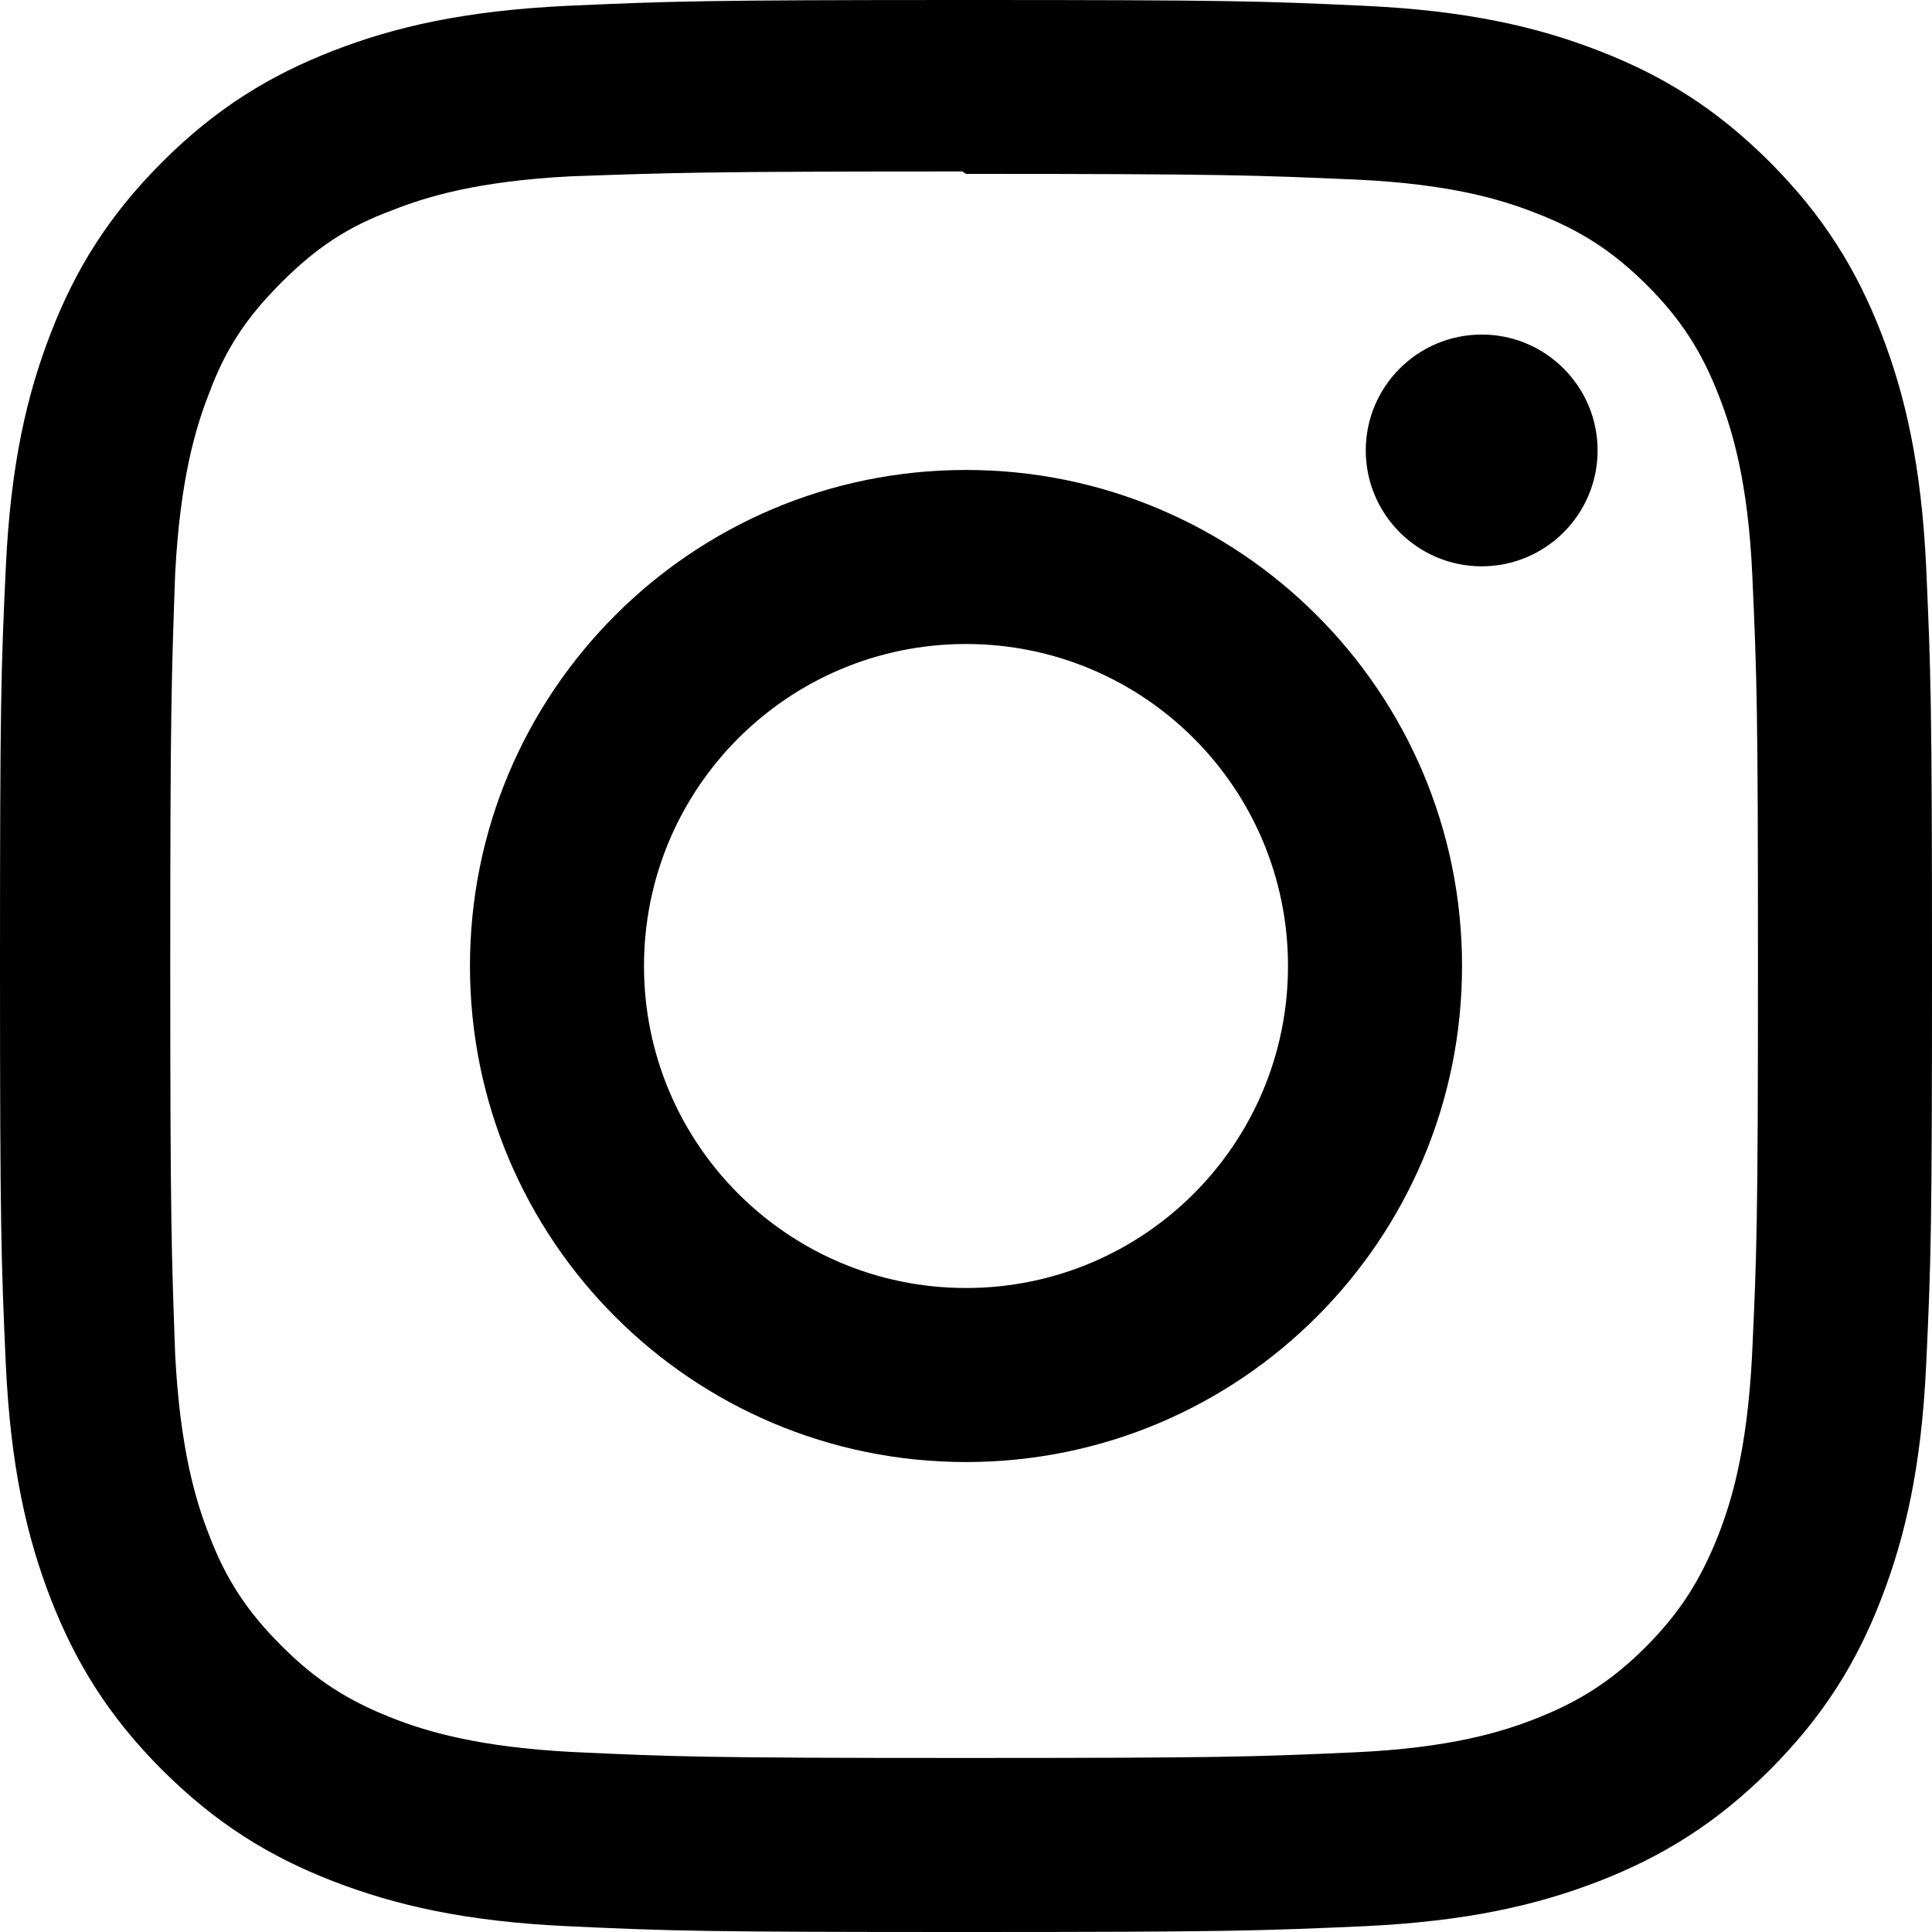
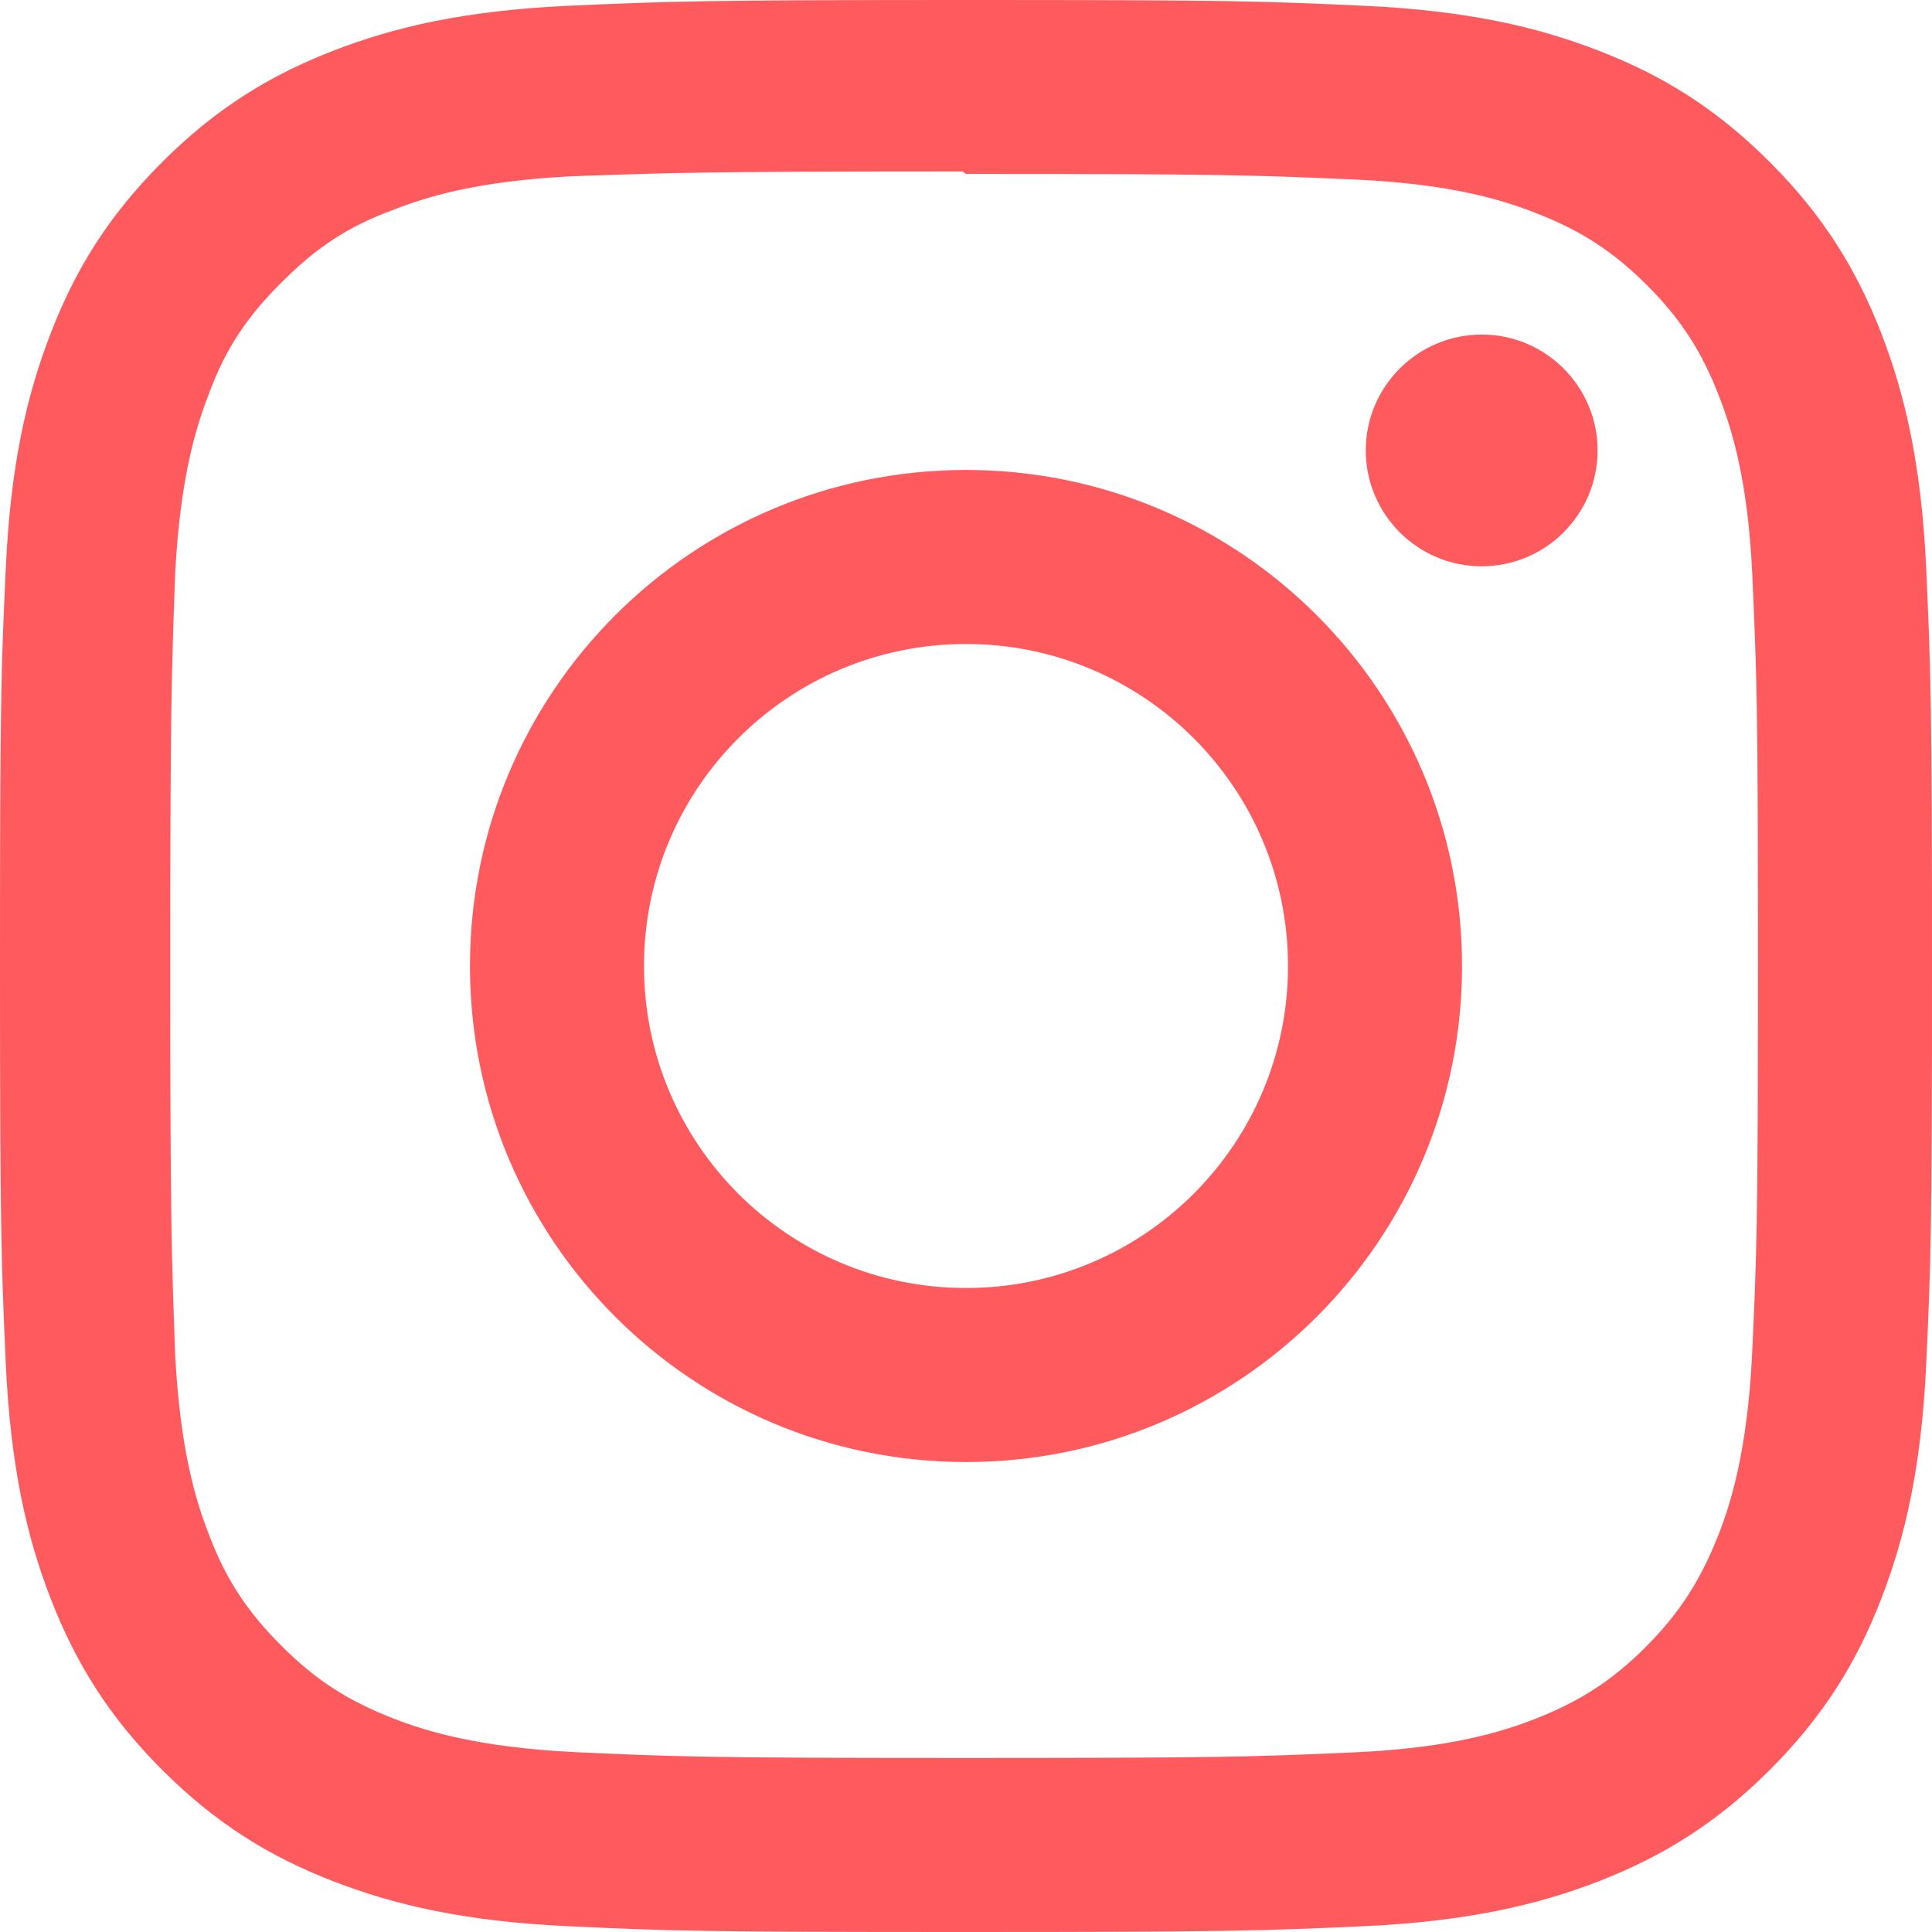
<svg xmlns="http://www.w3.org/2000/svg" aria-labelledby="simpleicons-instagram-icon" role="img" viewBox="0 0 24 24">
-   <path d="M12 0C8.74 0 8.333.015 7.053.072 5.775.132 4.905.333 4.14.63c-.789.306-1.459.717-2.126 1.384S.935 3.35.63 4.14C.333 4.905.131 5.775.072 7.053.012 8.333 0 8.74 0 12s.015 3.667.072 4.947c.06 1.277.261 2.148.558 2.913.306.788.717 1.459 1.384 2.126.667.666 1.336 1.079 2.126 1.384.766.296 1.636.499 2.913.558C8.333 23.988 8.74 24 12 24s3.667-.015 4.947-.072c1.277-.06 2.148-.262 2.913-.558.788-.306 1.459-.718 2.126-1.384.666-.667 1.079-1.335 1.384-2.126.296-.765.499-1.636.558-2.913.06-1.28.072-1.687.072-4.947s-.015-3.667-.072-4.947c-.06-1.277-.262-2.149-.558-2.913-.306-.789-.718-1.459-1.384-2.126C21.319 1.347 20.651.935 19.86.63c-.765-.297-1.636-.499-2.913-.558C15.667.012 15.26 0 12 0zm0 2.16c3.203 0 3.585.016 4.85.071 1.17.055 1.805.249 2.227.415.562.217.96.477 1.382.896.419.42.679.819.896 1.381.164.422.36 1.057.413 2.227.057 1.266.07 1.646.07 4.85s-.015 3.585-.074 4.85c-.061 1.17-.256 1.805-.421 2.227-.224.562-.479.96-.899 1.382-.419.419-.824.679-1.38.896-.42.164-1.065.36-2.235.413-1.274.057-1.649.07-4.859.07-3.211 0-3.586-.015-4.859-.074-1.171-.061-1.816-.256-2.236-.421-.569-.224-.96-.479-1.379-.899-.421-.419-.69-.824-.9-1.38-.165-.42-.359-1.065-.42-2.235-.045-1.26-.061-1.649-.061-4.844 0-3.196.016-3.586.061-4.861.061-1.17.255-1.814.42-2.234.21-.57.479-.96.9-1.381.419-.419.81-.689 1.379-.898.42-.166 1.051-.361 2.221-.421 1.275-.045 1.65-.06 4.859-.06l.045.03zm0 3.678c-3.405 0-6.162 2.76-6.162 6.162 0 3.405 2.76 6.162 6.162 6.162 3.405 0 6.162-2.76 6.162-6.162 0-3.405-2.76-6.162-6.162-6.162zM12 16c-2.21 0-4-1.79-4-4s1.79-4 4-4 4 1.79 4 4-1.79 4-4 4zm7.846-10.405c0 .795-.646 1.44-1.44 1.44-.795 0-1.44-.646-1.44-1.44 0-.794.646-1.439 1.44-1.439.793-.001 1.44.645 1.44 1.439z" />
+   <path fill="#ff5b5e" d="M12 0C8.74 0 8.333.015 7.053.072 5.775.132 4.905.333 4.14.63c-.789.306-1.459.717-2.126 1.384S.935 3.35.63 4.14C.333 4.905.131 5.775.072 7.053.012 8.333 0 8.74 0 12s.015 3.667.072 4.947c.06 1.277.261 2.148.558 2.913.306.788.717 1.459 1.384 2.126.667.666 1.336 1.079 2.126 1.384.766.296 1.636.499 2.913.558C8.333 23.988 8.74 24 12 24s3.667-.015 4.947-.072c1.277-.06 2.148-.262 2.913-.558.788-.306 1.459-.718 2.126-1.384.666-.667 1.079-1.335 1.384-2.126.296-.765.499-1.636.558-2.913.06-1.28.072-1.687.072-4.947s-.015-3.667-.072-4.947c-.06-1.277-.262-2.149-.558-2.913-.306-.789-.718-1.459-1.384-2.126C21.319 1.347 20.651.935 19.86.63c-.765-.297-1.636-.499-2.913-.558C15.667.012 15.26 0 12 0zm0 2.16c3.203 0 3.585.016 4.85.071 1.17.055 1.805.249 2.227.415.562.217.96.477 1.382.896.419.42.679.819.896 1.381.164.422.36 1.057.413 2.227.057 1.266.07 1.646.07 4.85s-.015 3.585-.074 4.85c-.061 1.17-.256 1.805-.421 2.227-.224.562-.479.96-.899 1.382-.419.419-.824.679-1.38.896-.42.164-1.065.36-2.235.413-1.274.057-1.649.07-4.859.07-3.211 0-3.586-.015-4.859-.074-1.171-.061-1.816-.256-2.236-.421-.569-.224-.96-.479-1.379-.899-.421-.419-.69-.824-.9-1.38-.165-.42-.359-1.065-.42-2.235-.045-1.26-.061-1.649-.061-4.844 0-3.196.016-3.586.061-4.861.061-1.17.255-1.814.42-2.234.21-.57.479-.96.9-1.381.419-.419.81-.689 1.379-.898.42-.166 1.051-.361 2.221-.421 1.275-.045 1.65-.06 4.859-.06l.045.03zm0 3.678c-3.405 0-6.162 2.76-6.162 6.162 0 3.405 2.76 6.162 6.162 6.162 3.405 0 6.162-2.76 6.162-6.162 0-3.405-2.76-6.162-6.162-6.162zM12 16c-2.21 0-4-1.79-4-4s1.79-4 4-4 4 1.79 4 4-1.79 4-4 4zm7.846-10.405c0 .795-.646 1.44-1.44 1.44-.795 0-1.44-.646-1.44-1.44 0-.794.646-1.439 1.44-1.439.793-.001 1.44.645 1.44 1.439z" />
</svg>
